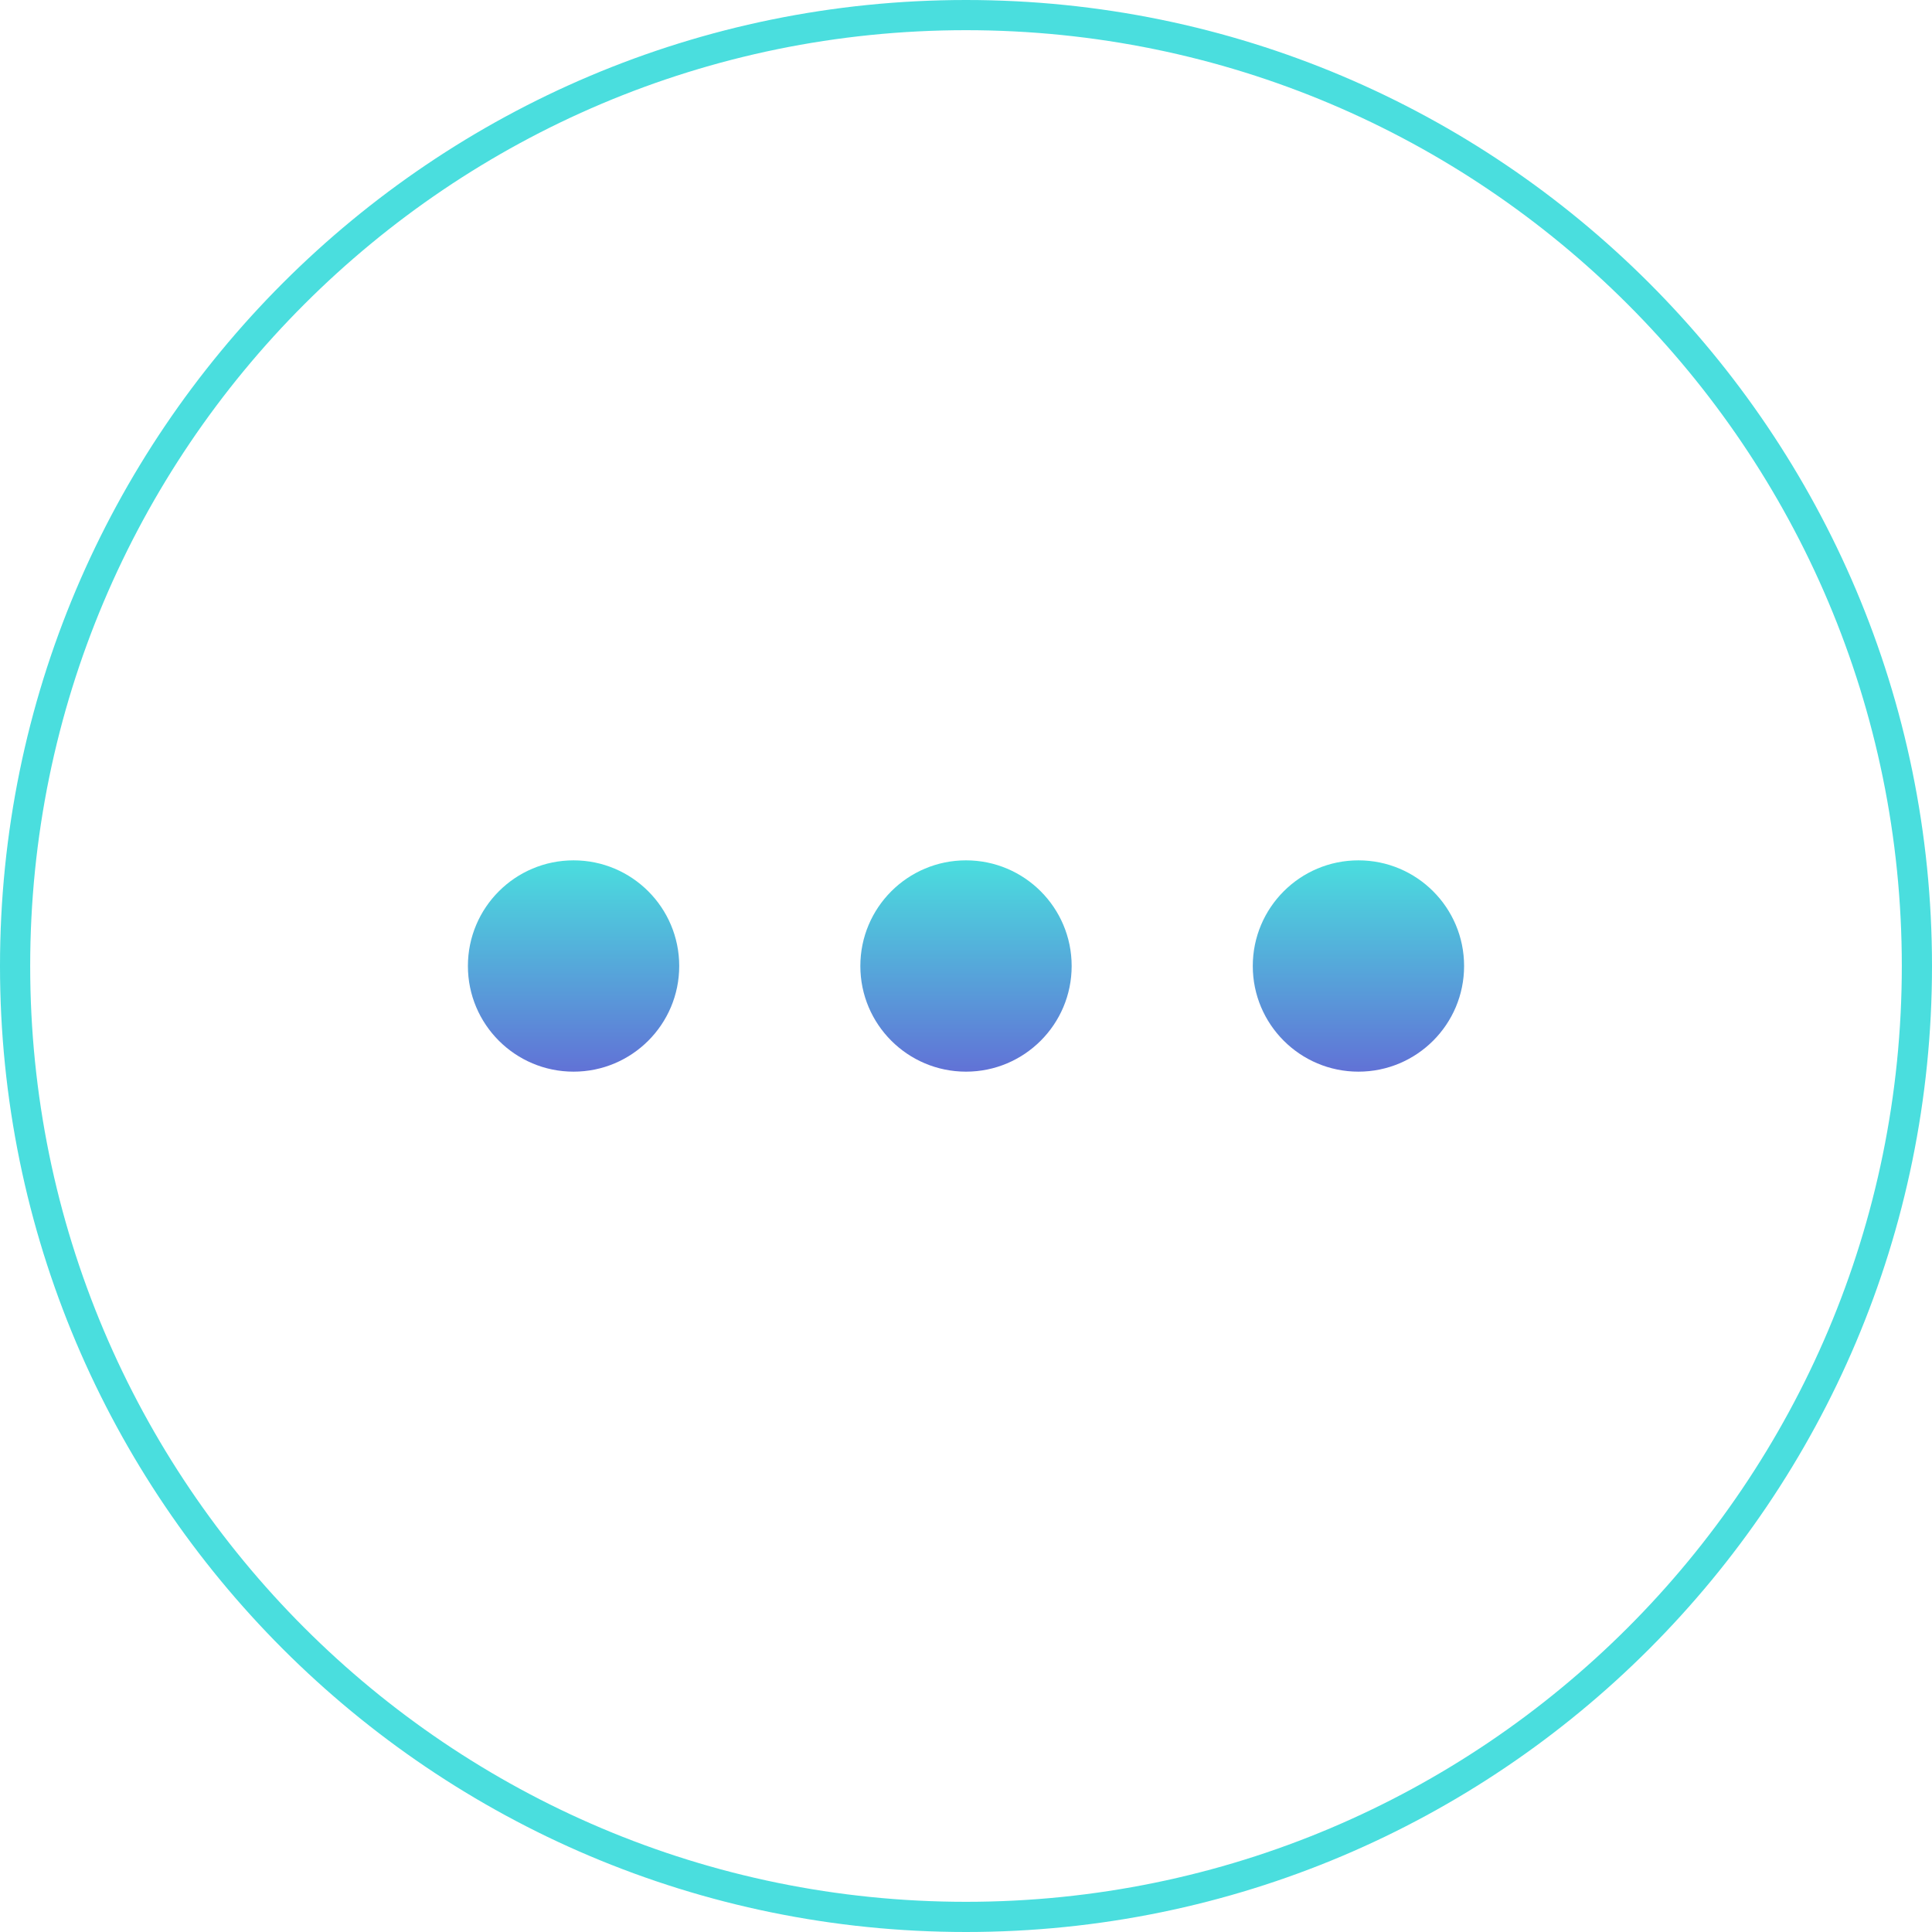
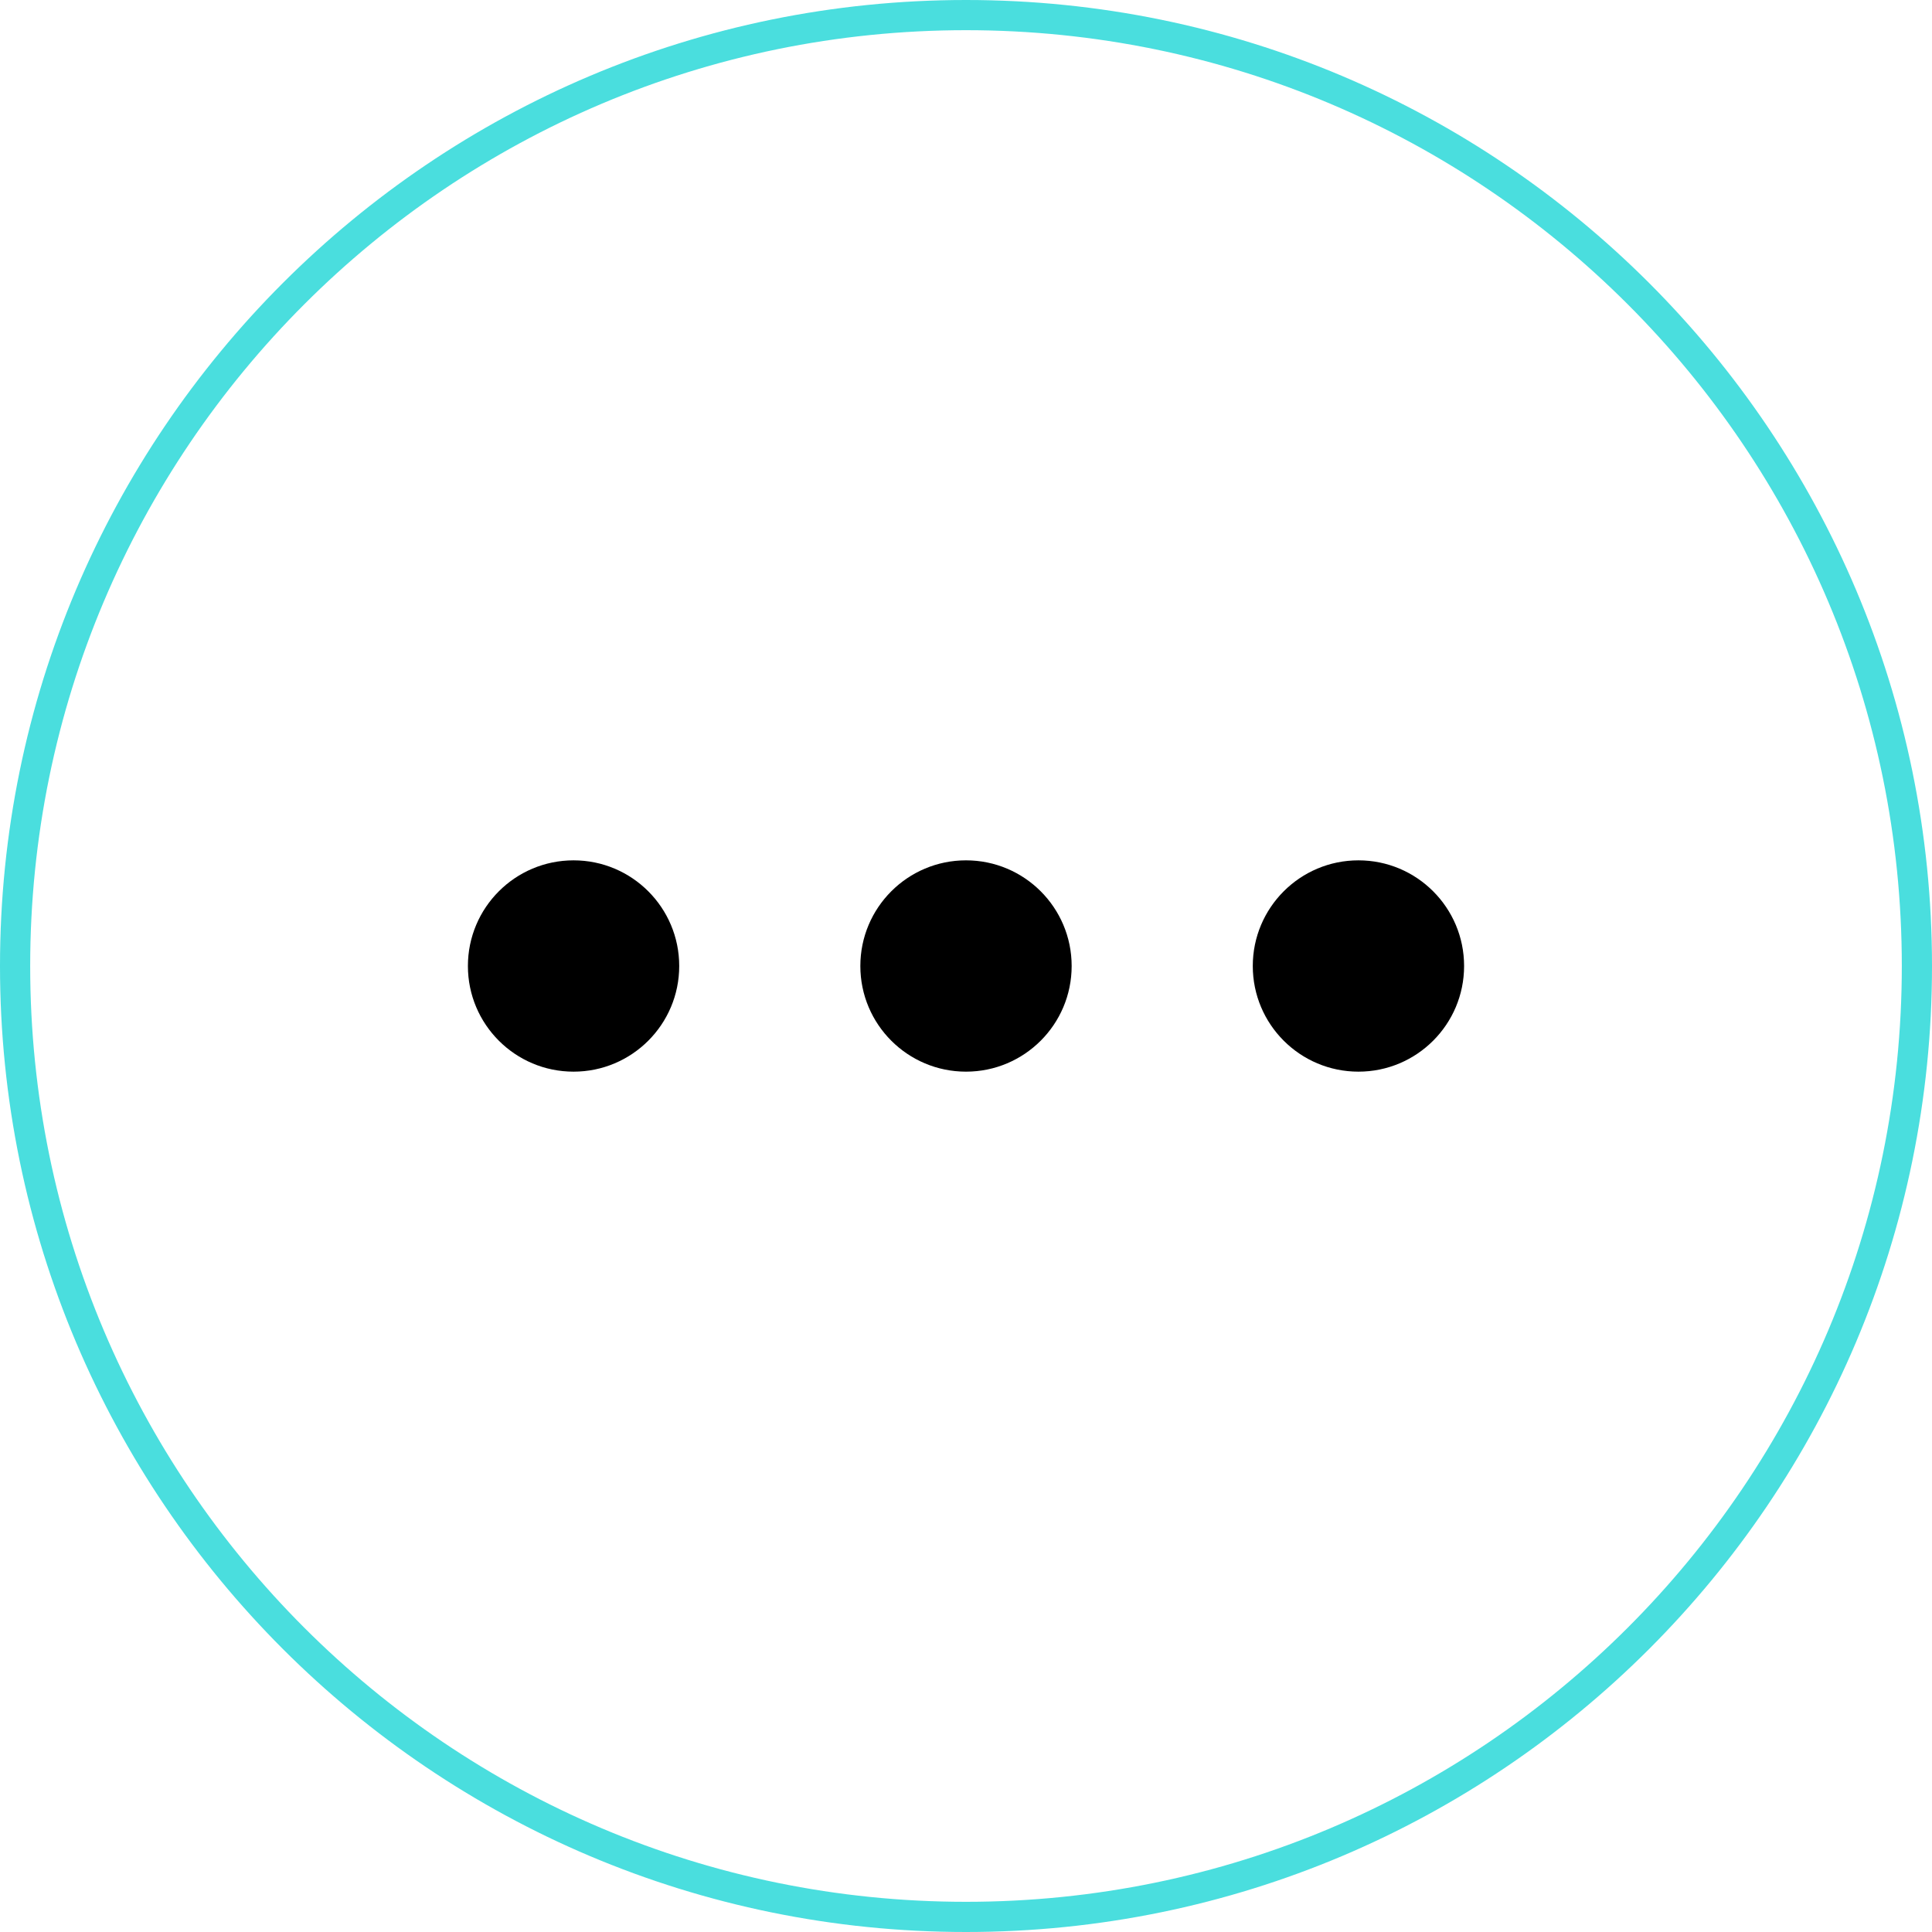
<svg xmlns="http://www.w3.org/2000/svg" width="64" height="64" viewBox="0 0 64 64">
  <defs>
    <linearGradient id="linear-gradient" x1="0.5" x2="0.5" y2="1" gradientUnits="objectBoundingBox">
-       <stop offset="0" stop-color="#4adede" />
-       <stop offset="1" stop-color="#6172d6" />
+       <stop offset="0" stopColor="#4adede" />
+       <stop offset="1" stopColor="#6172d6" />
    </linearGradient>
  </defs>
  <g id="Group_2531" data-name="Group 2531" transform="translate(-834.5 -448.719)">
    <g id="Group_2489" data-name="Group 2489" transform="translate(93.904 -173.781)">
      <path id="Ellipse_58" data-name="Ellipse 58" d="M31.5,0A31.5,31.5,0,1,1,0,31.5,31.5,31.5,0,0,1,31.5,0Z" transform="translate(741.096 623)" fill="none" stroke="#4adede" stroke-width="1" />
      <g id="Group_2194" data-name="Group 2194" transform="translate(77)">
        <circle id="Ellipse_124" data-name="Ellipse 124" cx="3.5" cy="3.5" r="3.5" transform="translate(679.096 651)" fill="url(#linear-gradient)" />
        <circle id="Ellipse_125" data-name="Ellipse 125" cx="3.5" cy="3.5" r="3.5" transform="translate(692.096 651)" fill="url(#linear-gradient)" />
        <circle id="Ellipse_126" data-name="Ellipse 126" cx="3.5" cy="3.5" r="3.5" transform="translate(705.096 651)" fill="url(#linear-gradient)" />
      </g>
    </g>
  </g>
</svg>
